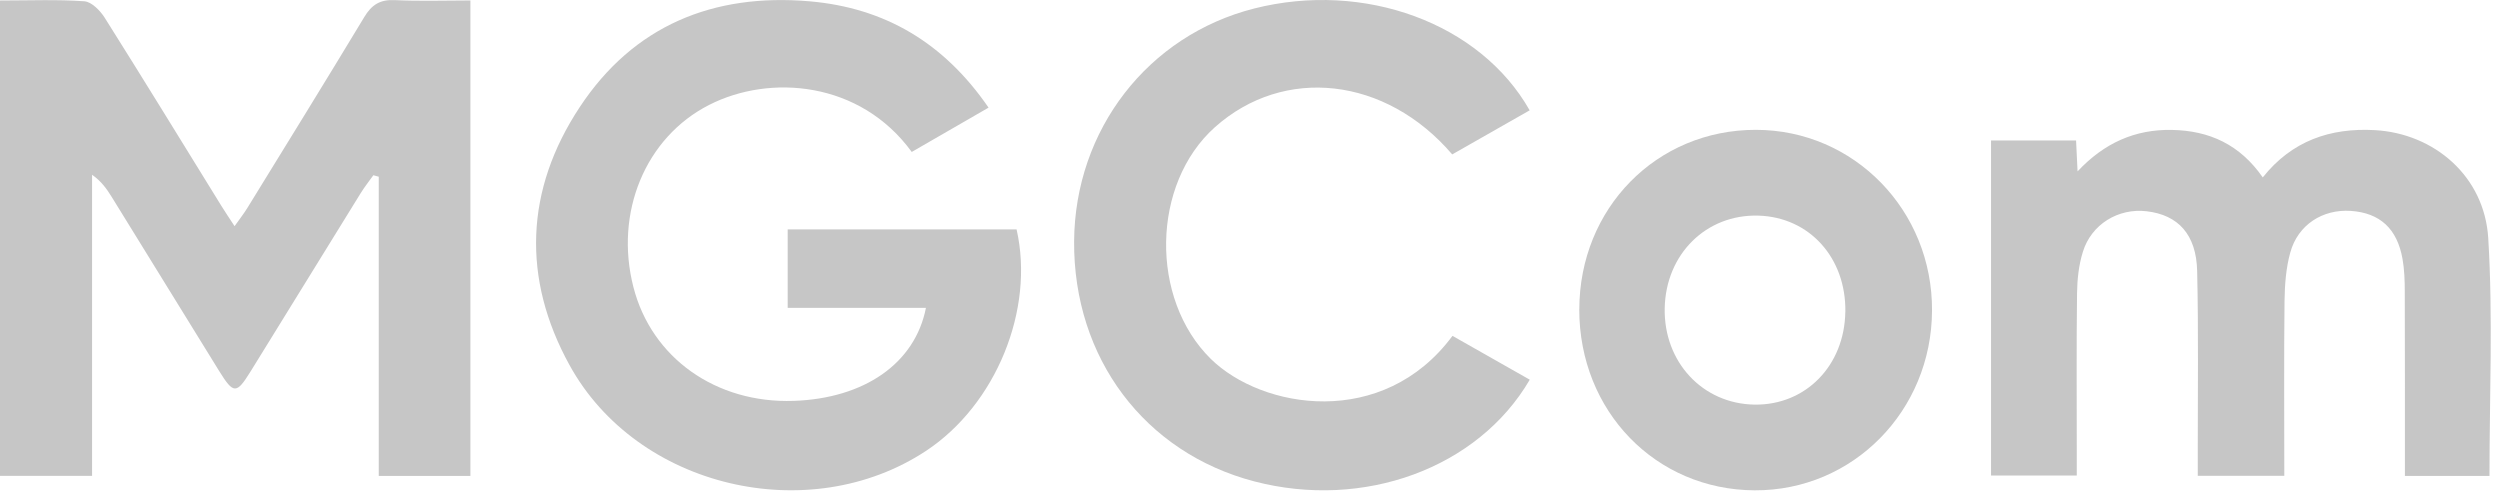
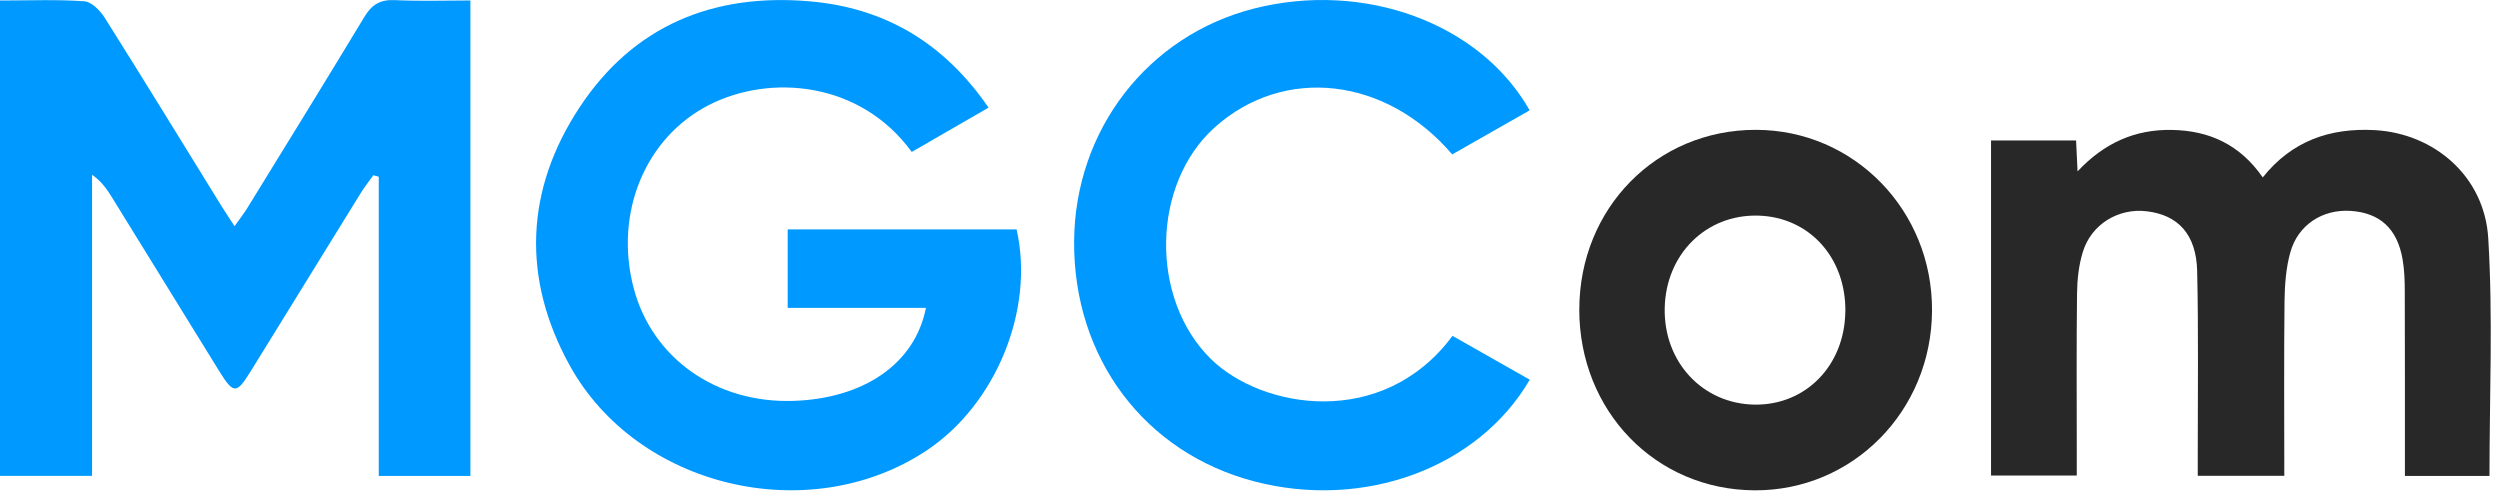
<svg xmlns="http://www.w3.org/2000/svg" width="169" height="34" viewBox="0 0 169 34" fill="none">
-   <path d="M0 0.034C2.029 0.034 3.88 -0.045 5.702 0.087C6.195 0.123 6.773 0.718 7.076 1.196C9.739 5.421 12.342 9.673 14.966 13.919C15.22 14.326 15.485 14.724 15.857 15.29C16.193 14.812 16.479 14.449 16.718 14.063C19.363 9.767 22.013 5.48 24.62 1.161C25.118 0.329 25.684 -0.042 26.689 0.008C28.358 0.09 30.036 0.031 31.799 0.031V32.173H25.604V11.946C25.48 11.911 25.36 11.878 25.239 11.846C24.947 12.253 24.634 12.648 24.375 13.069C21.889 17.085 19.413 21.104 16.933 25.12C15.986 26.647 15.786 26.647 14.816 25.082C12.389 21.16 9.972 17.23 7.545 13.303C7.218 12.775 6.858 12.259 6.224 11.813V32.17H0V0.034Z" fill-rule="evenodd" clip-rule="evenodd" fill="#C6C6C6" />
-   <path d="M66.826 7.276C64.968 8.347 63.296 9.314 61.633 10.272C58.148 5.481 52.045 4.997 47.941 7.091C43.624 9.287 41.525 14.376 42.819 19.409C44.046 24.192 48.398 27.282 53.658 27.099C58.411 26.934 61.852 24.584 62.594 20.81H53.248V15.508H68.721C69.957 20.934 67.321 27.361 62.606 30.475C54.702 35.697 43.061 32.987 38.497 24.675C35.271 18.817 35.501 12.828 39.184 7.25C42.822 1.73 48.218 -0.472 54.722 0.088C59.799 0.527 63.803 2.874 66.829 7.279" fill-rule="evenodd" clip-rule="evenodd" fill="#C6C6C6" />
-   <path d="M103.406 7.458C101.655 8.457 99.904 9.454 98.17 10.438C93.674 5.184 86.789 4.435 82.124 8.602C77.834 12.441 77.722 20.201 81.85 24.261C85.312 27.663 93.494 29.04 98.188 22.704C99.921 23.689 101.67 24.68 103.412 25.667C99.912 31.664 92.167 34.471 84.796 32.543C77.371 30.606 72.56 24.193 72.61 16.318C72.66 8.776 77.596 2.395 84.79 0.573C92.208 -1.305 100.057 1.549 103.403 7.455" fill-rule="evenodd" clip-rule="evenodd" fill="#C6C6C6" />
-   <path d="M162.572 32.172C162.572 27.944 162.578 23.828 162.563 19.718C162.563 18.983 162.539 18.235 162.412 17.512C162.05 15.451 160.879 14.393 158.921 14.257C157.014 14.127 155.339 15.192 154.823 17.07C154.531 18.119 154.449 19.252 154.434 20.355C154.39 24.255 154.419 28.162 154.419 32.163H148.569C148.569 31.635 148.575 31.081 148.569 30.53C148.566 26.461 148.622 22.389 148.528 18.32C148.469 15.849 147.246 14.531 145.114 14.281C143.206 14.054 141.372 15.156 140.8 17.032C140.523 17.922 140.42 18.895 140.408 19.833C140.364 23.374 140.39 26.918 140.39 30.459V32.148H134.594V9.495H140.343C140.373 10.147 140.402 10.728 140.443 11.586C142.245 9.66 144.33 8.74 146.806 8.782C149.357 8.826 151.421 9.775 152.963 11.993C154.926 9.525 157.518 8.628 160.543 8.797C164.553 9.021 167.958 11.919 168.206 16.112C168.53 21.416 168.289 26.756 168.289 32.172H162.566H162.572Z" fill-rule="evenodd" clip-rule="evenodd" fill="#C6C6C6" />
-   <path d="M106.761 20.919C106.767 14.081 111.982 8.771 118.696 8.777C125.339 8.783 130.64 14.223 130.605 20.998C130.575 27.783 125.251 33.178 118.616 33.146C111.921 33.116 106.758 27.794 106.758 20.916M124.746 21.087C124.802 17.428 122.317 14.677 118.867 14.576C115.338 14.476 112.608 17.177 112.534 20.833C112.463 24.477 115.099 27.302 118.616 27.352C122.066 27.396 124.687 24.719 124.743 21.087" fill-rule="evenodd" clip-rule="evenodd" fill="#C6C6C6" />
+   <path d="M0 0.034C2.029 0.034 3.88 -0.045 5.702 0.087C6.195 0.123 6.773 0.718 7.076 1.196C9.739 5.421 12.342 9.673 14.966 13.919C15.22 14.326 15.485 14.724 15.857 15.29C16.193 14.812 16.479 14.449 16.718 14.063C19.363 9.767 22.013 5.48 24.62 1.161C25.118 0.329 25.684 -0.042 26.689 0.008C28.358 0.09 30.036 0.031 31.799 0.031V32.173H25.604V11.946C25.48 11.911 25.36 11.878 25.239 11.846C24.947 12.253 24.634 12.648 24.375 13.069C21.889 17.085 19.413 21.104 16.933 25.12C15.986 26.647 15.786 26.647 14.816 25.082C12.389 21.16 9.972 17.23 7.545 13.303C7.218 12.775 6.858 12.259 6.224 11.813V32.17H0V0.034Z" fill-rule="evenodd" clip-rule="evenodd" fill="#0099FF" />
+   <path d="M66.826 7.276C64.968 8.347 63.296 9.314 61.633 10.272C58.148 5.481 52.045 4.997 47.941 7.091C43.624 9.287 41.525 14.376 42.819 19.409C44.046 24.192 48.398 27.282 53.658 27.099C58.411 26.934 61.852 24.584 62.594 20.81H53.248V15.508H68.721C69.957 20.934 67.321 27.361 62.606 30.475C54.702 35.697 43.061 32.987 38.497 24.675C35.271 18.817 35.501 12.828 39.184 7.25C42.822 1.73 48.218 -0.472 54.722 0.088C59.799 0.527 63.803 2.874 66.829 7.279" fill-rule="evenodd" clip-rule="evenodd" fill="#0099FF" />
+   <path d="M103.406 7.458C101.655 8.457 99.904 9.454 98.17 10.438C93.674 5.184 86.789 4.435 82.124 8.602C77.834 12.441 77.722 20.201 81.85 24.261C85.312 27.663 93.494 29.04 98.188 22.704C99.921 23.689 101.67 24.68 103.412 25.667C99.912 31.664 92.167 34.471 84.796 32.543C77.371 30.606 72.56 24.193 72.61 16.318C72.66 8.776 77.596 2.395 84.79 0.573C92.208 -1.305 100.057 1.549 103.403 7.455" fill-rule="evenodd" clip-rule="evenodd" fill="#0099FF" />
+   <path d="M162.572 32.172C162.572 27.944 162.578 23.828 162.563 19.718C162.563 18.983 162.539 18.235 162.412 17.512C162.05 15.451 160.879 14.393 158.921 14.257C157.014 14.127 155.339 15.192 154.823 17.07C154.531 18.119 154.449 19.252 154.434 20.355C154.39 24.255 154.419 28.162 154.419 32.163H148.569C148.569 31.635 148.575 31.081 148.569 30.53C148.566 26.461 148.622 22.389 148.528 18.32C148.469 15.849 147.246 14.531 145.114 14.281C143.206 14.054 141.372 15.156 140.8 17.032C140.523 17.922 140.42 18.895 140.408 19.833C140.364 23.374 140.39 26.918 140.39 30.459V32.148H134.594V9.495H140.343C140.373 10.147 140.402 10.728 140.443 11.586C142.245 9.66 144.33 8.74 146.806 8.782C149.357 8.826 151.421 9.775 152.963 11.993C154.926 9.525 157.518 8.628 160.543 8.797C164.553 9.021 167.958 11.919 168.206 16.112C168.53 21.416 168.289 26.756 168.289 32.172H162.566H162.572Z" fill-rule="evenodd" clip-rule="evenodd" fill="#282828" />
+   <path d="M106.761 20.919C106.767 14.081 111.982 8.771 118.696 8.777C125.339 8.783 130.64 14.223 130.605 20.998C130.575 27.783 125.251 33.178 118.616 33.146C111.921 33.116 106.758 27.794 106.758 20.916M124.746 21.087C124.802 17.428 122.317 14.677 118.867 14.576C115.338 14.476 112.608 17.177 112.534 20.833C112.463 24.477 115.099 27.302 118.616 27.352C122.066 27.396 124.687 24.719 124.743 21.087" fill-rule="evenodd" clip-rule="evenodd" fill="#282828" />
</svg>
